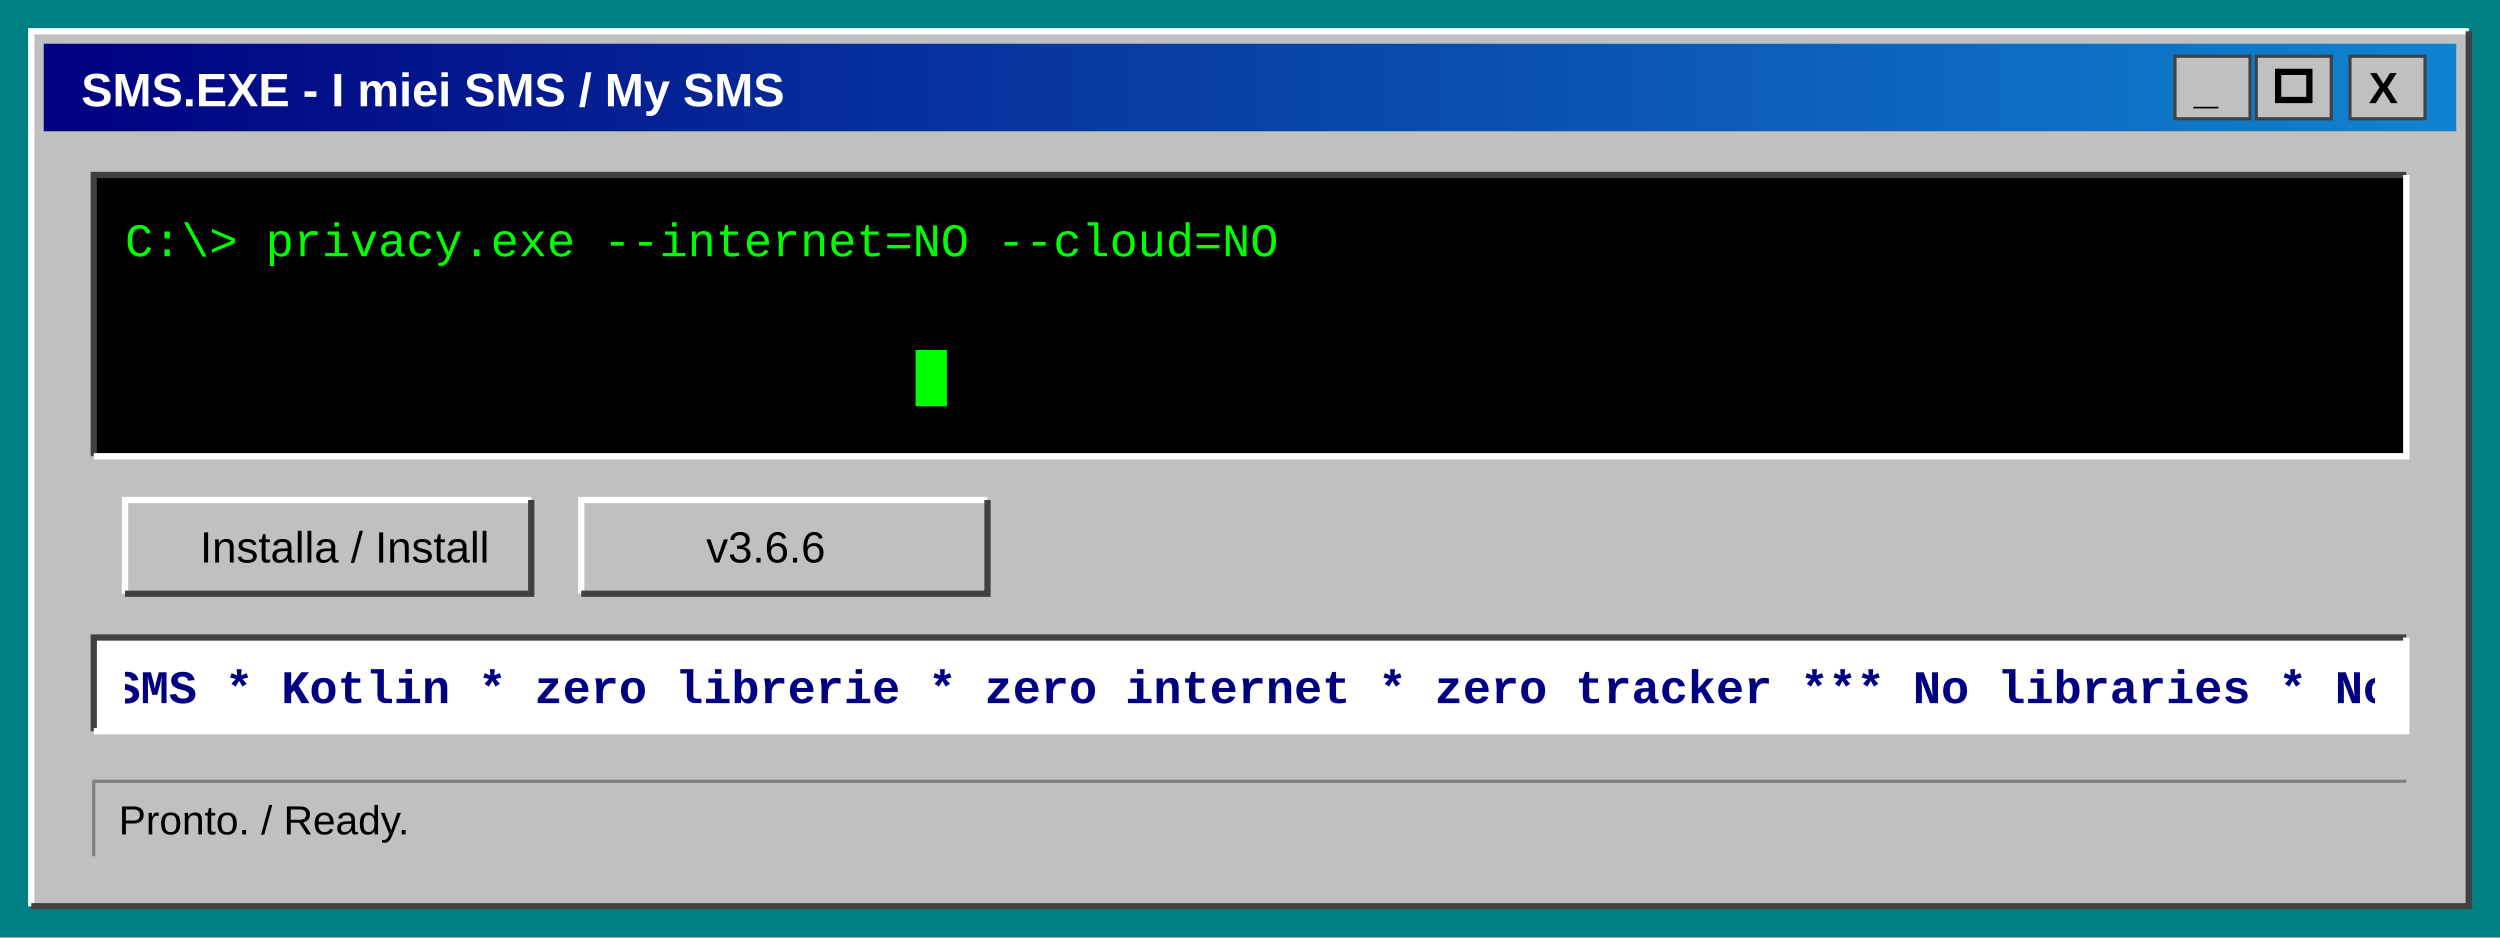
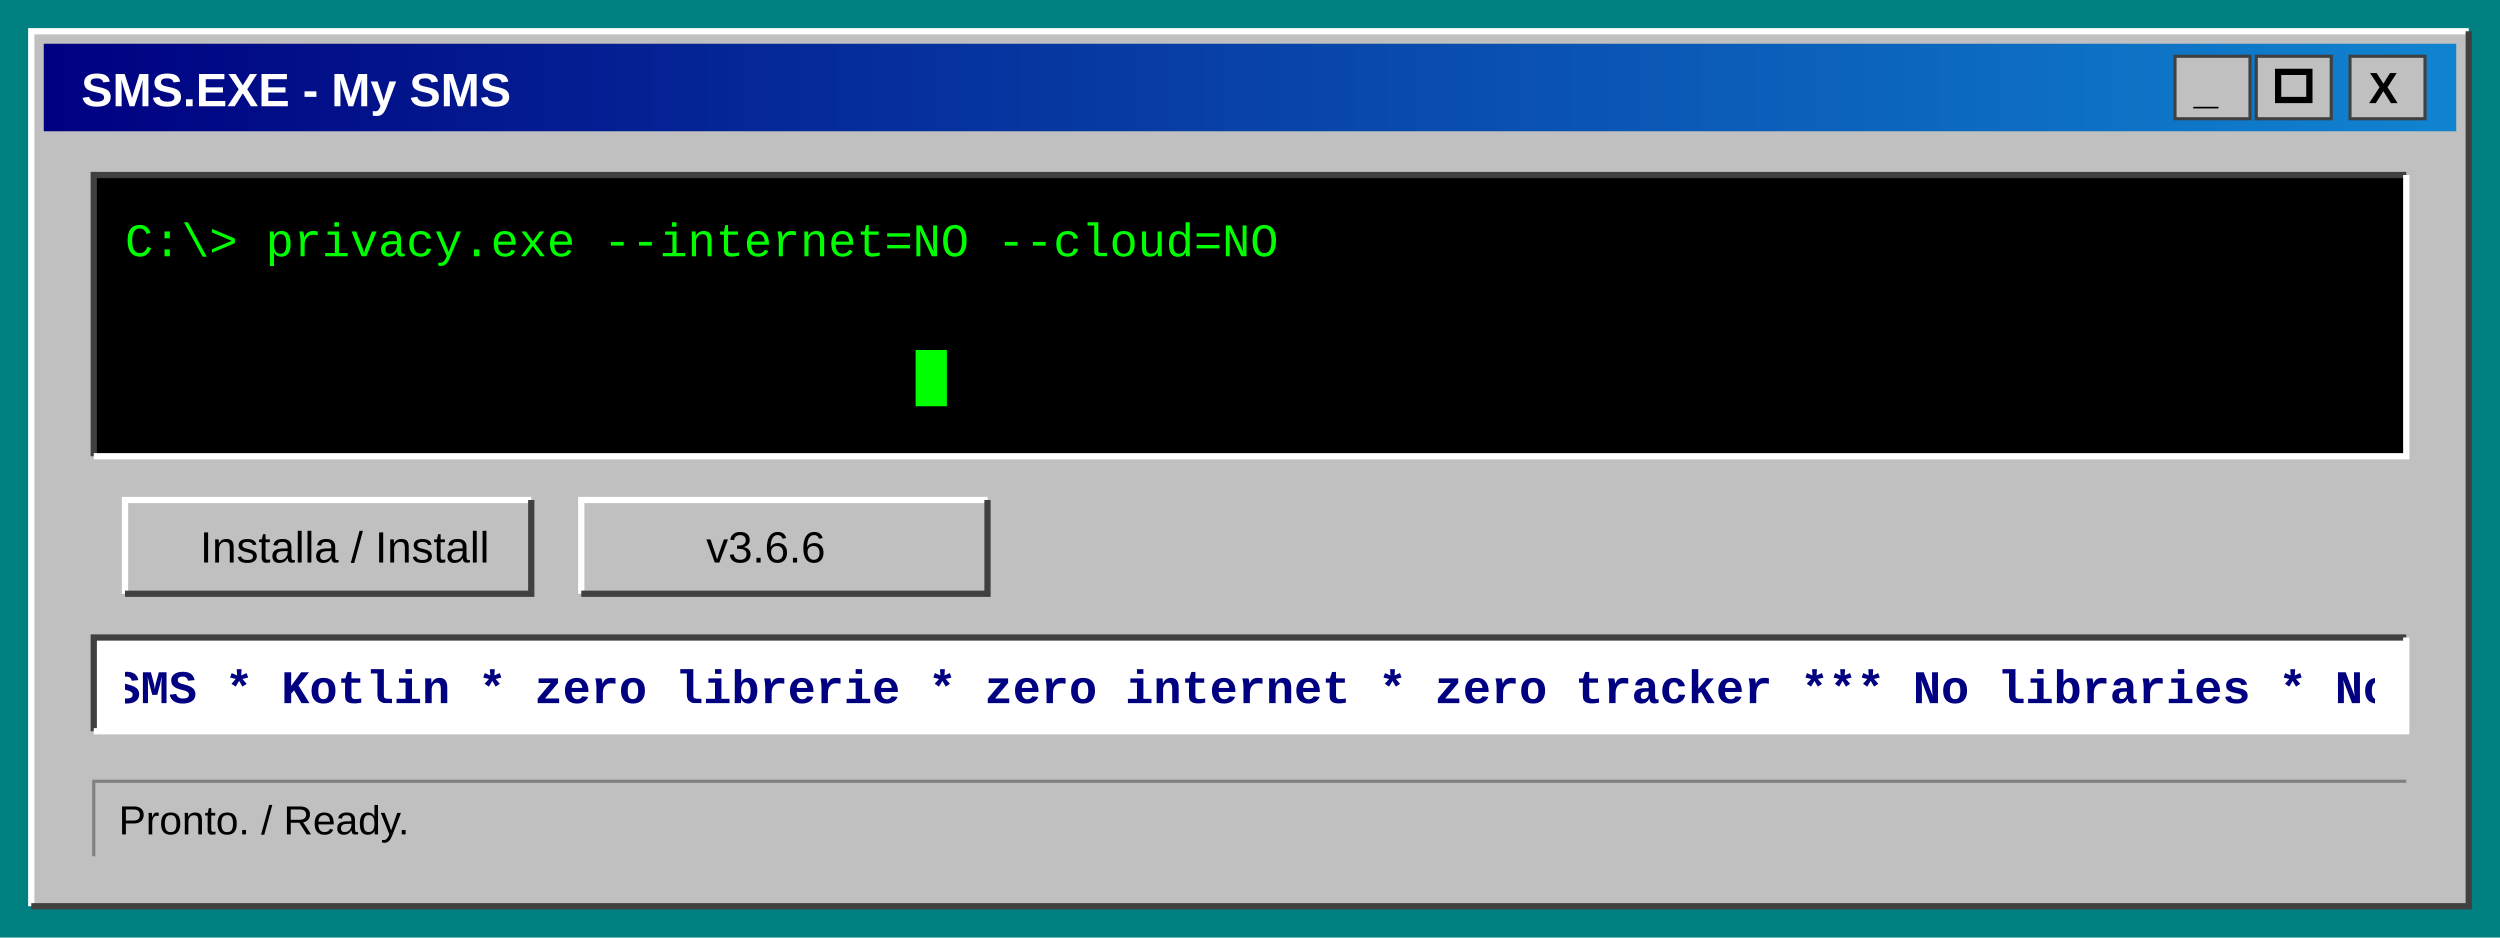
<svg xmlns="http://www.w3.org/2000/svg" width="800" height="300" viewBox="0 0 800 300" font-family="'MS Sans Serif', Tahoma, Arial, sans-serif">
  <defs>
    <linearGradient id="titolo" x1="0" x2="1">
      <stop offset="0" stop-color="#000080" />
      <stop offset="1" stop-color="#1084d0" />
    </linearGradient>
    <clipPath id="macchina">
      <rect x="40" y="108" width="0" height="26">
        <animate attributeName="width" values="0;0;250;250;250;0" keyTimes="0;0.05;0.5;0.85;0.97;1" dur="8s" repeatCount="indefinite" />
      </rect>
    </clipPath>
    <clipPath id="scorrevole">
      <rect x="40" y="206" width="720" height="26" />
    </clipPath>
  </defs>
  <rect width="800" height="300" fill="#008080" />
  <rect x="10" y="10" width="780" height="280" fill="#c0c0c0" />
  <path d="M10 290V10h780" fill="none" stroke="#fff" stroke-width="2" />
  <path d="M10 290h780V10" fill="none" stroke="#404040" stroke-width="2" />
  <rect x="14" y="14" width="772" height="28" fill="url(#titolo)" />
-   <text x="26" y="34" fill="#fff" font-size="15" font-weight="bold">SMS.EXE - I miei SMS / My SMS</text>
+   <text x="26" y="34" fill="#fff" font-size="15" font-weight="bold">SMS.EXE - My SMS</text>
  <g>
    <rect x="696" y="18" width="24" height="20" fill="#c0c0c0" stroke="#404040" />
    <text x="702" y="33" font-size="14" font-weight="bold">_</text>
    <rect x="722" y="18" width="24" height="20" fill="#c0c0c0" stroke="#404040" />
    <rect x="729" y="23" width="10" height="9" fill="none" stroke="#000" stroke-width="2" />
    <rect x="752" y="18" width="24" height="20" fill="#c0c0c0" stroke="#404040" />
    <text x="758" y="33" font-size="14" font-weight="bold">X</text>
  </g>
  <rect x="30" y="56" width="740" height="90" fill="#000" />
  <path d="M30 146V56h740" fill="none" stroke="#404040" stroke-width="2" />
  <path d="M30 146h740V56" fill="none" stroke="#fff" stroke-width="2" />
  <text x="40" y="82" fill="#00ff00" font-size="15" font-family="'Courier New', monospace">C:\&gt; privacy.exe --internet=NO --cloud=NO</text>
  <g clip-path="url(#macchina)">
    <text x="40" y="128" fill="#00ff00" font-size="18" font-family="'Courier New', monospace" font-weight="bold">Nessun dato esce dal telefono_</text>
  </g>
  <rect x="293" y="112" width="10" height="18" fill="#00ff00">
    <animate attributeName="opacity" values="1;0;1" dur="1s" repeatCount="indefinite" />
  </rect>
  <g font-size="14">
    <rect x="40" y="160" width="130" height="30" fill="#c0c0c0" />
    <path d="M40 190V160h130" fill="none" stroke="#fff" stroke-width="2" />
    <path d="M40 190h130V160" fill="none" stroke="#404040" stroke-width="2" />
    <text x="64" y="180">Installa / Install</text>
    <rect x="186" y="160" width="130" height="30" fill="#c0c0c0" />
    <path d="M186 190V160h130" fill="none" stroke="#fff" stroke-width="2" />
    <path d="M186 190h130V160" fill="none" stroke="#404040" stroke-width="2" />
    <text x="226" y="180">v3.6.6</text>
  </g>
  <rect x="30" y="204" width="740" height="30" fill="#fff" />
  <path d="M30 234V204h740" fill="none" stroke="#404040" stroke-width="2" />
  <path d="M30 234h740V204" fill="none" stroke="#fff" stroke-width="2" />
  <g clip-path="url(#scorrevole)">
    <text y="225" font-size="15" font-family="'Courier New', monospace" fill="#000080" font-weight="bold">
      *** SMS * Kotlin * zero librerie * zero internet * zero tracker *** No libraries * No internet * No trackers ***
      <animateTransform attributeName="transform" type="translate" from="800 0" to="-1200 0" dur="18s" repeatCount="indefinite" />
    </text>
  </g>
  <rect x="30" y="250" width="740" height="24" fill="#c0c0c0" />
  <path d="M30 274V250h740" fill="none" stroke="#808080" />
  <text x="38" y="267" font-size="13">Pronto. / Ready.</text>
</svg>
